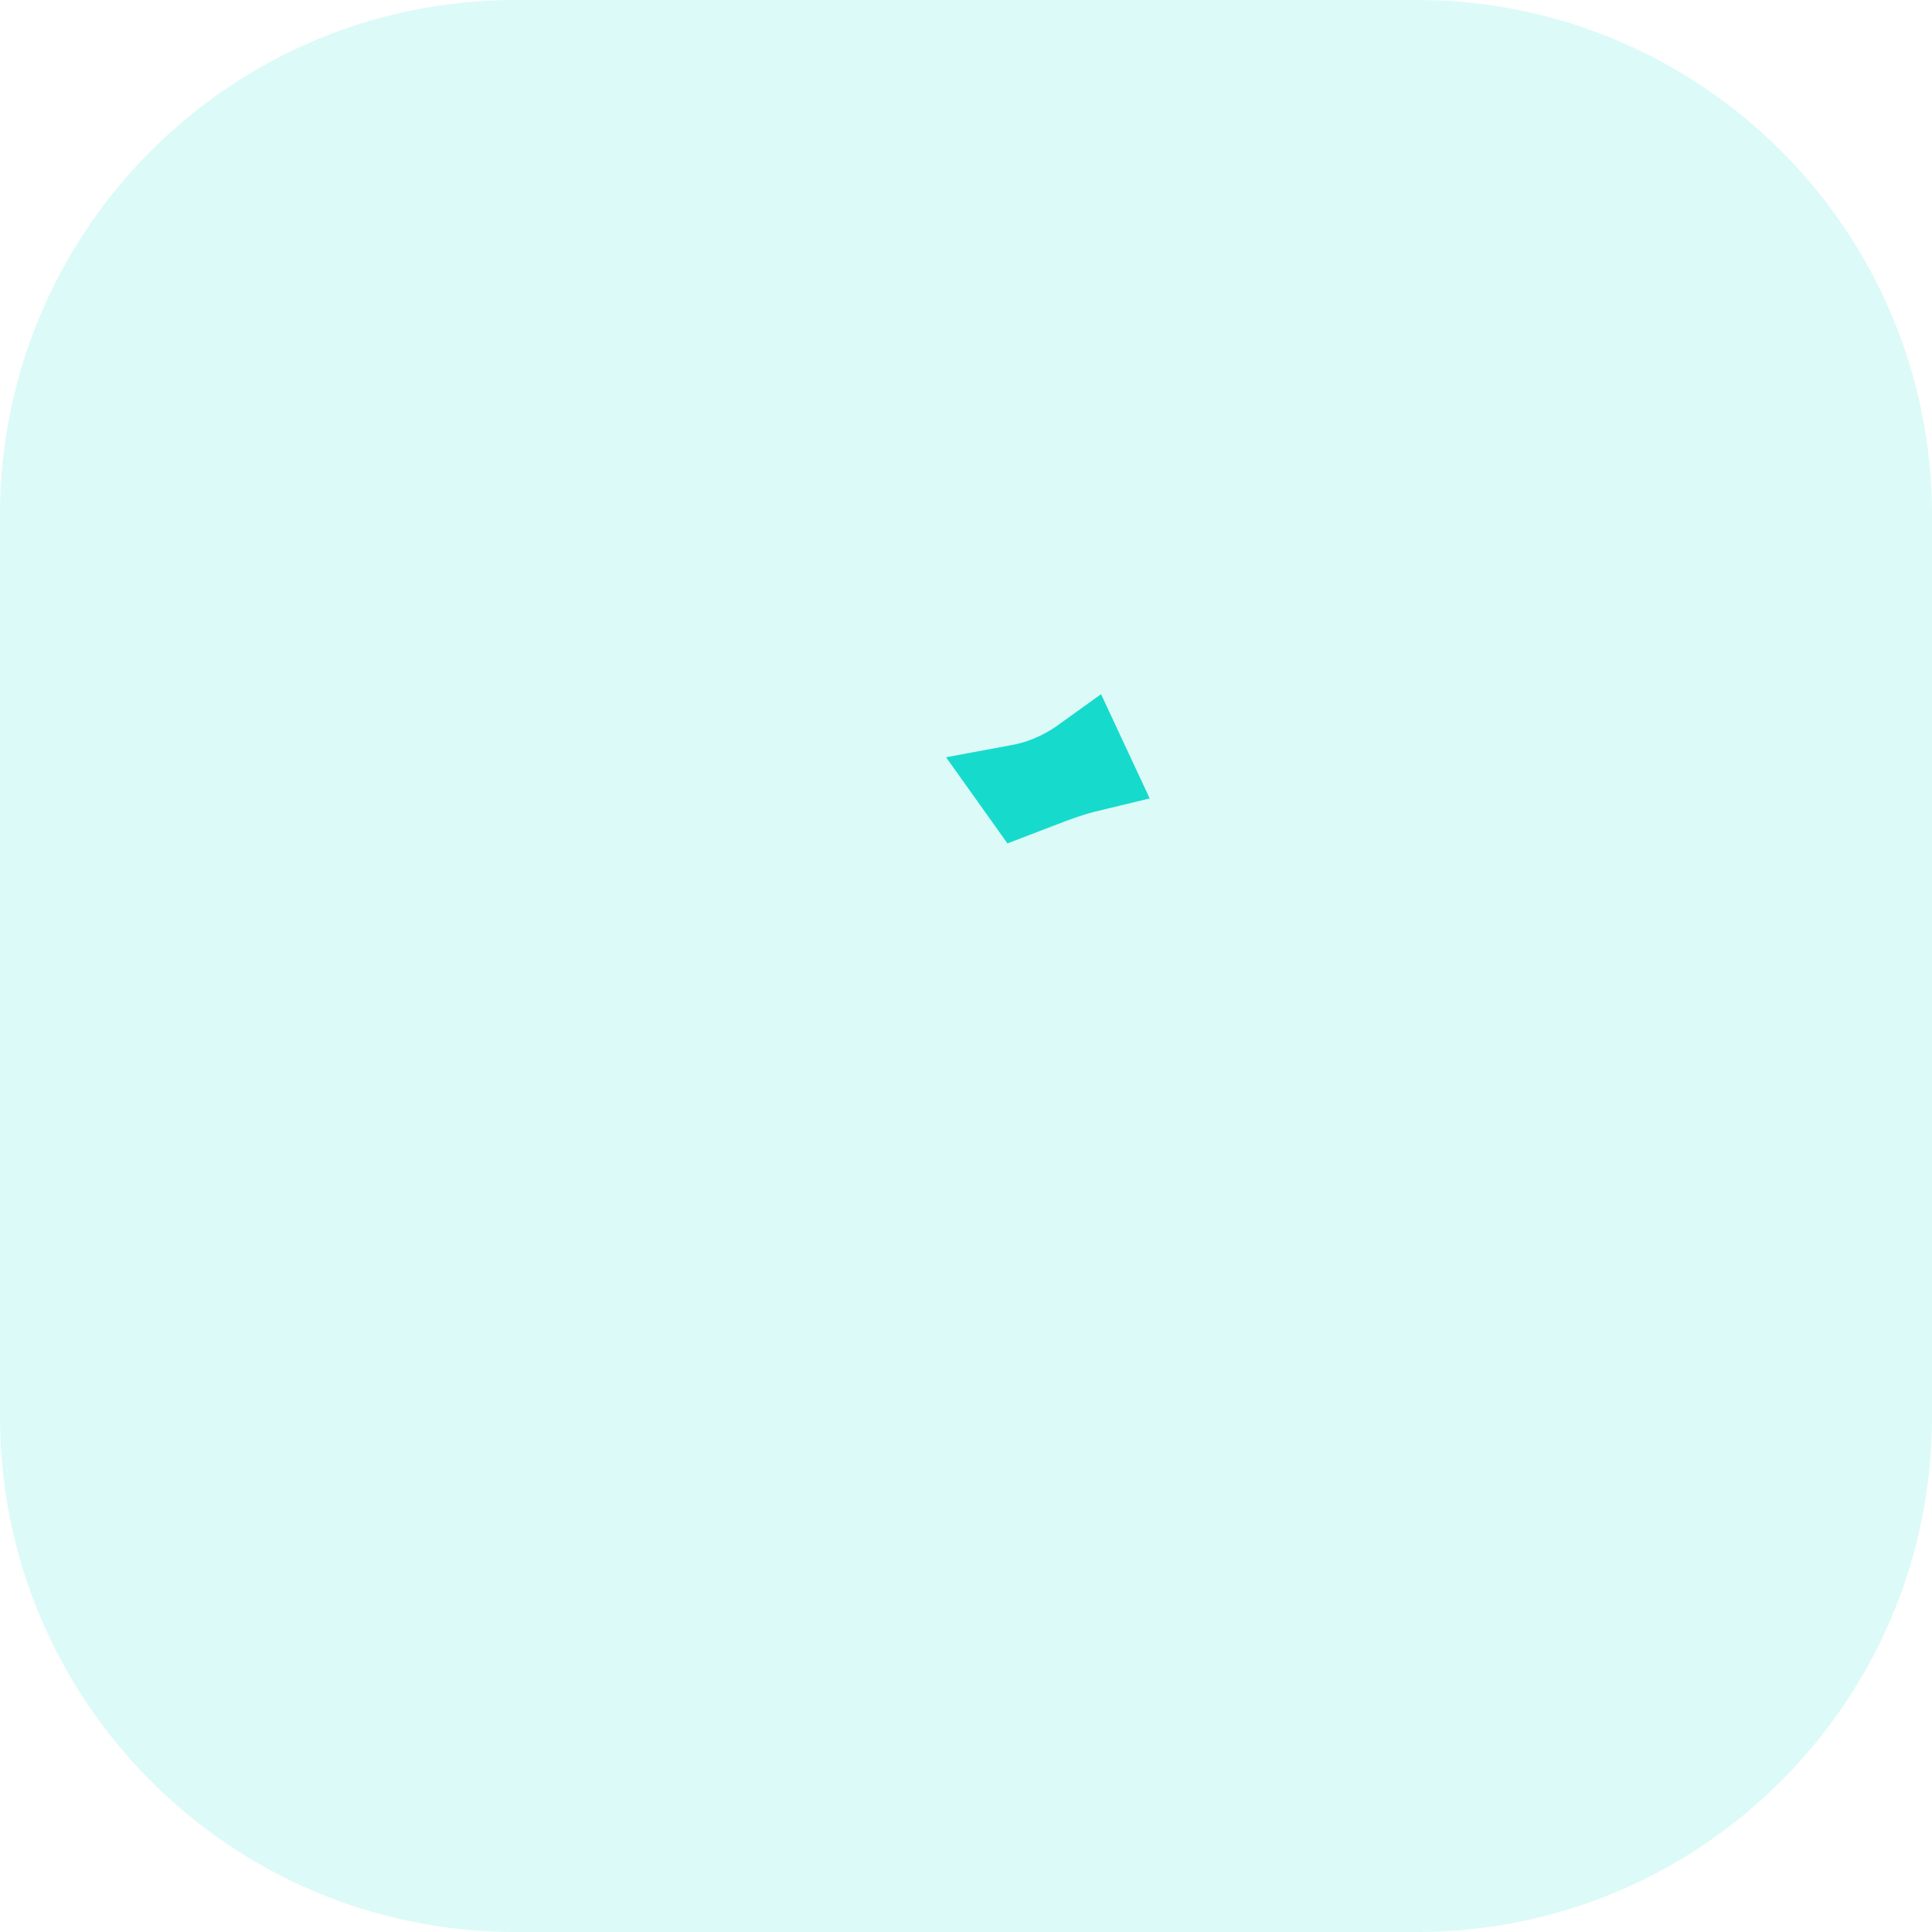
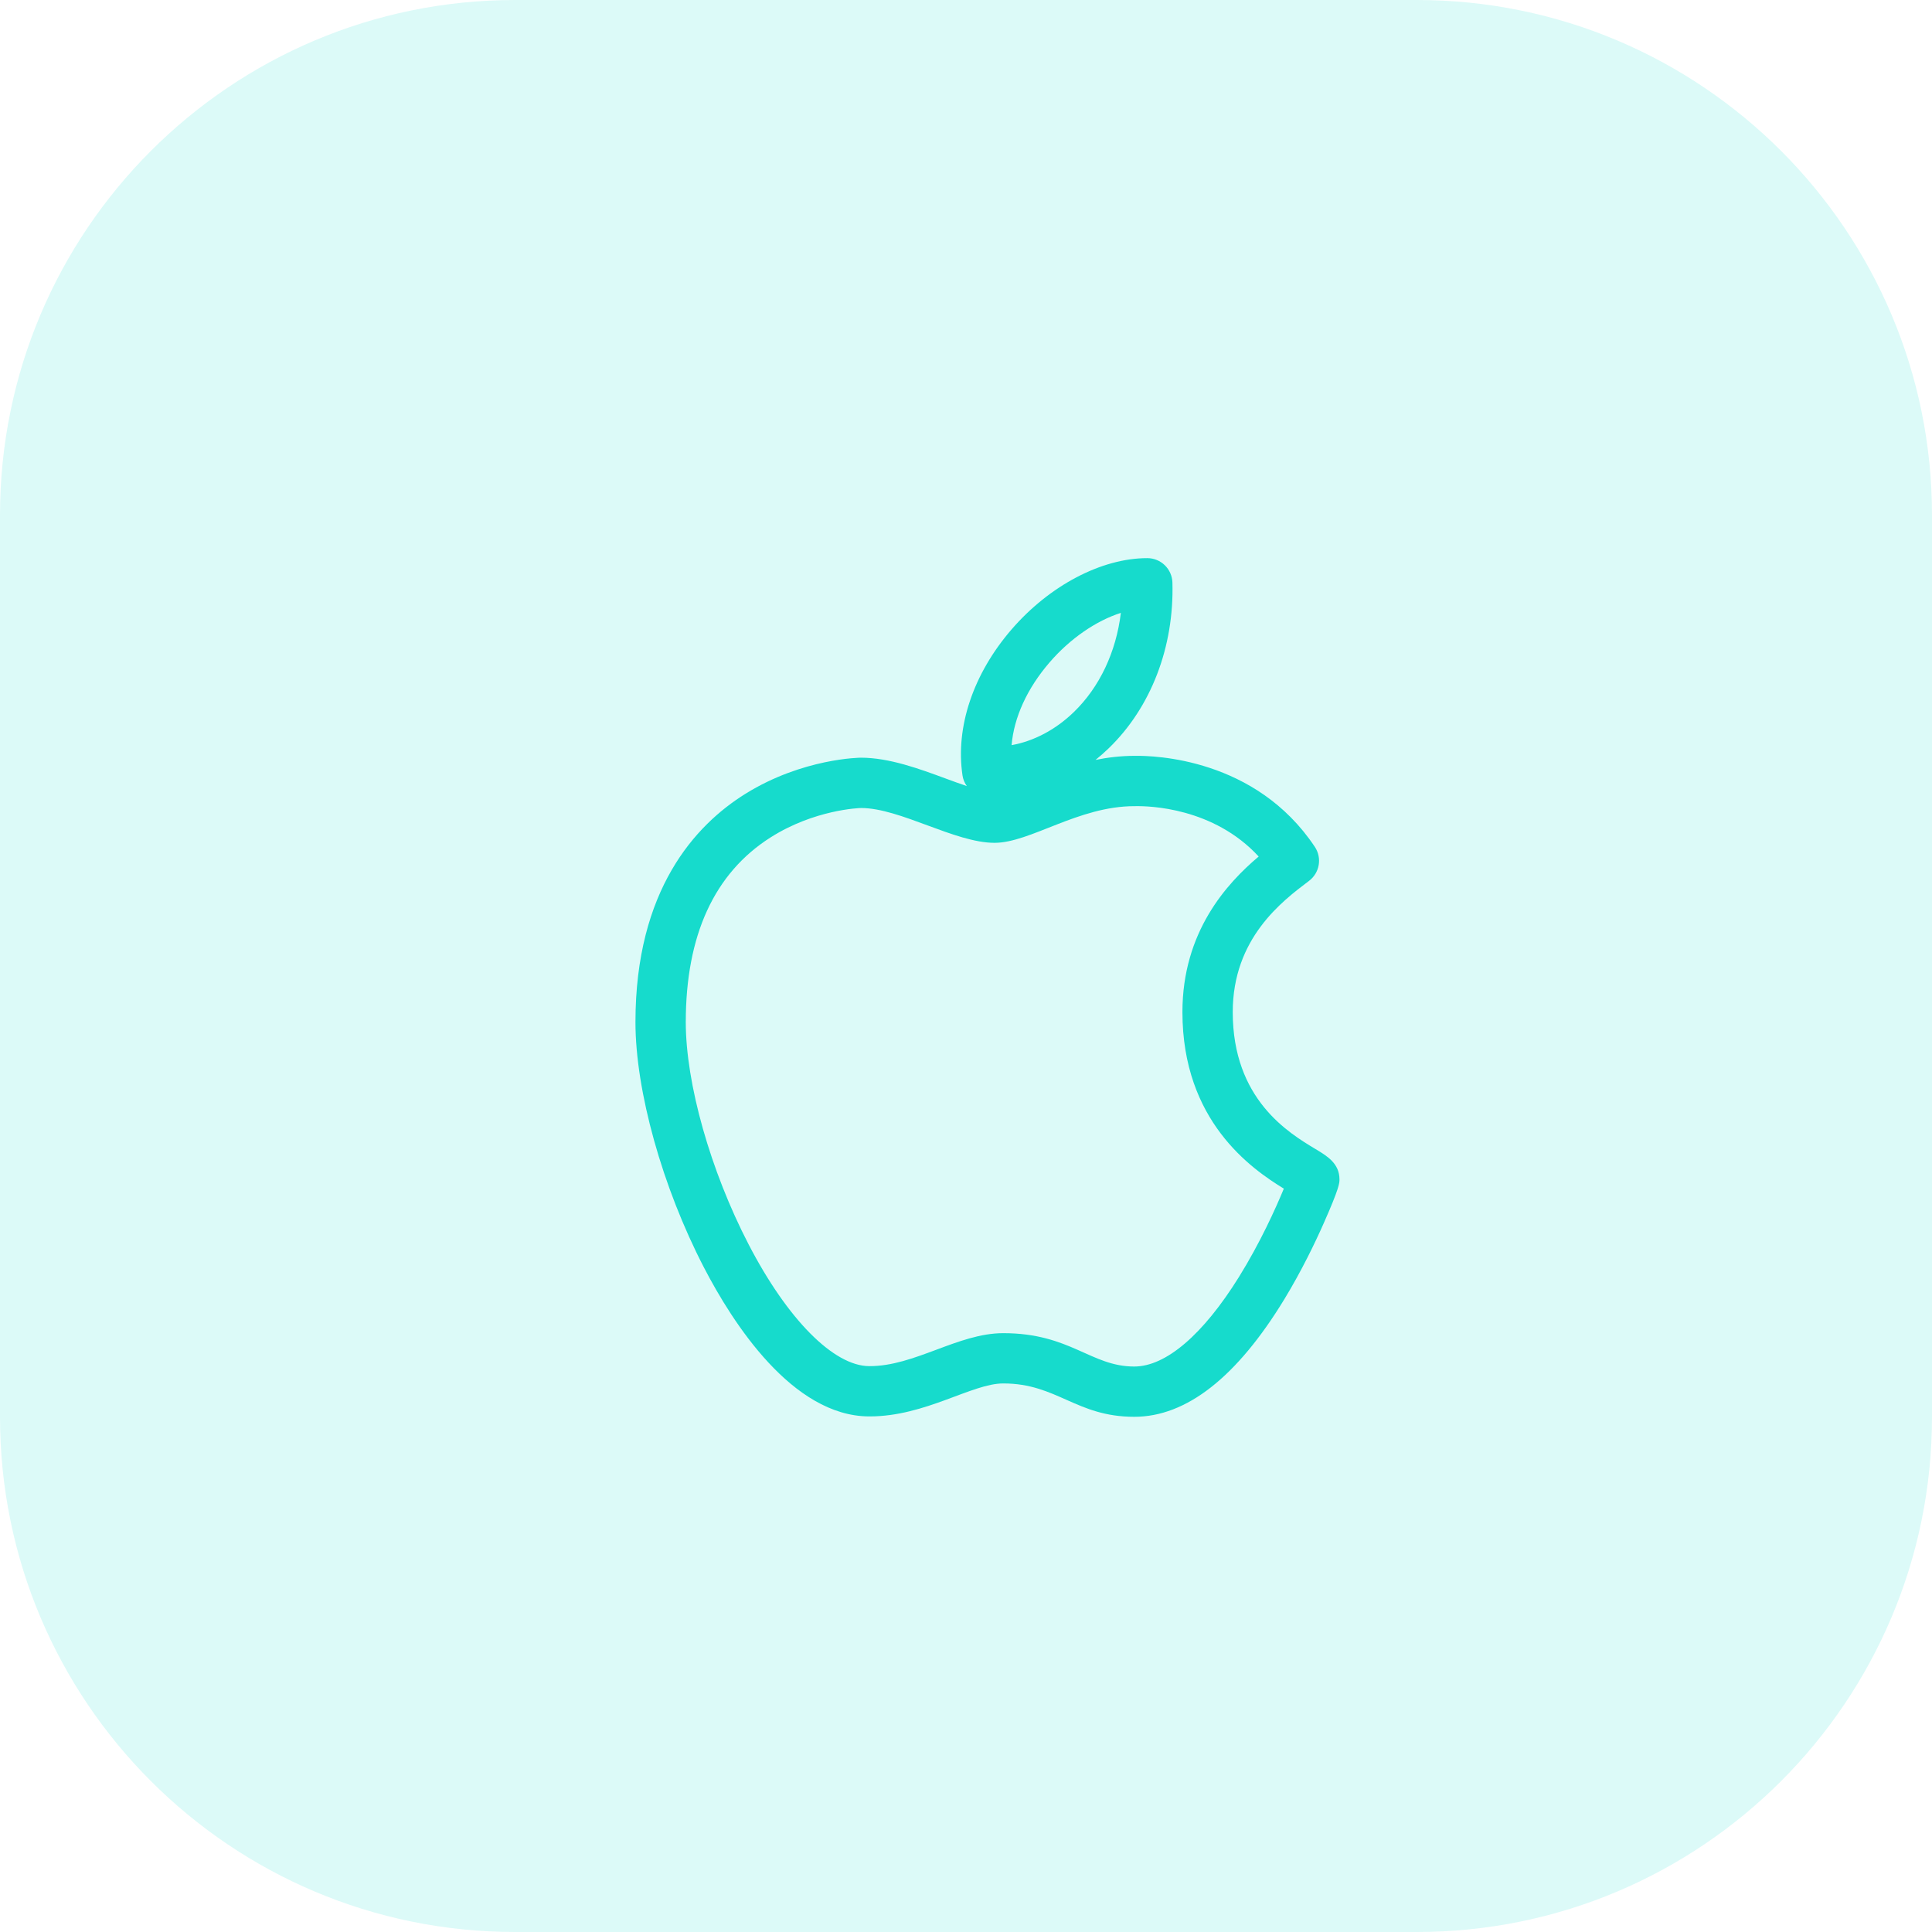
<svg xmlns="http://www.w3.org/2000/svg" width="45" height="45" viewBox="0 0 45 45" fill="none">
  <rect width="45" height="45" rx="12" fill="#DCFAF8" />
-   <path d="M25.355 17.911C24.935 18.012 24.56 18.152 24.25 18.273C24.091 18.335 23.956 18.389 23.832 18.436L23.76 18.335C24.293 18.236 24.8 18.01 25.25 17.686L25.355 17.911Z" fill="#16DBCC" stroke="#16DBCC" stroke-width="2" />
+   <path d="M30.638 26.762C30.013 26.386 28.713 25.605 28.713 23.573C28.713 21.858 29.861 20.992 30.477 20.527L30.49 20.517C30.738 20.33 30.797 19.983 30.625 19.725C29.247 17.657 26.882 17.597 26.422 17.605H26.419C26.103 17.606 25.802 17.642 25.517 17.7C25.622 17.615 25.725 17.525 25.823 17.43C26.809 16.477 27.35 15.07 27.308 13.569C27.299 13.253 27.04 13 26.723 13C25.657 13 24.445 13.637 23.56 14.662C22.668 15.695 22.252 16.933 22.418 18.058C22.431 18.151 22.467 18.236 22.519 18.309C22.363 18.257 22.197 18.196 22.034 18.136C21.414 17.907 20.711 17.648 20.052 17.648C20.039 17.648 18.701 17.658 17.364 18.488C16.195 19.215 14.801 20.727 14.801 23.808C14.801 25.41 15.427 27.652 16.396 29.522C17.065 30.813 18.454 32.981 20.238 32.991H20.257C21.557 32.991 22.635 32.223 23.368 32.223C24.62 32.223 25.065 33 26.419 33C27.633 33 28.808 32.078 29.915 30.261C30.321 29.593 30.637 28.933 30.83 28.496C31.199 27.664 31.199 27.553 31.199 27.472C31.199 27.099 30.914 26.927 30.638 26.762ZM24.447 15.428C24.927 14.871 25.533 14.458 26.107 14.275C25.997 15.185 25.613 16.004 25.009 16.588C24.585 16.998 24.077 17.264 23.562 17.356C23.616 16.712 23.924 16.033 24.447 15.428ZM28.857 29.744C28.021 31.088 27.155 31.829 26.419 31.829C25.406 31.829 24.932 31.052 23.368 31.052C22.312 31.052 21.305 31.826 20.244 31.82C19.416 31.815 18.34 30.728 17.436 28.983C16.547 27.268 15.973 25.236 15.973 23.808C15.973 21.785 16.638 20.337 17.948 19.505C18.968 18.857 20.012 18.821 20.056 18.82C20.971 18.822 22.24 19.631 23.165 19.631C23.998 19.631 25.113 18.777 26.423 18.777H26.445C26.762 18.771 28.263 18.806 29.317 19.95C28.572 20.578 27.541 21.706 27.541 23.573C27.541 26.108 29.145 27.222 29.903 27.686C29.714 28.143 29.354 28.944 28.857 29.744Z" fill="#16DBCC" />
</svg>
